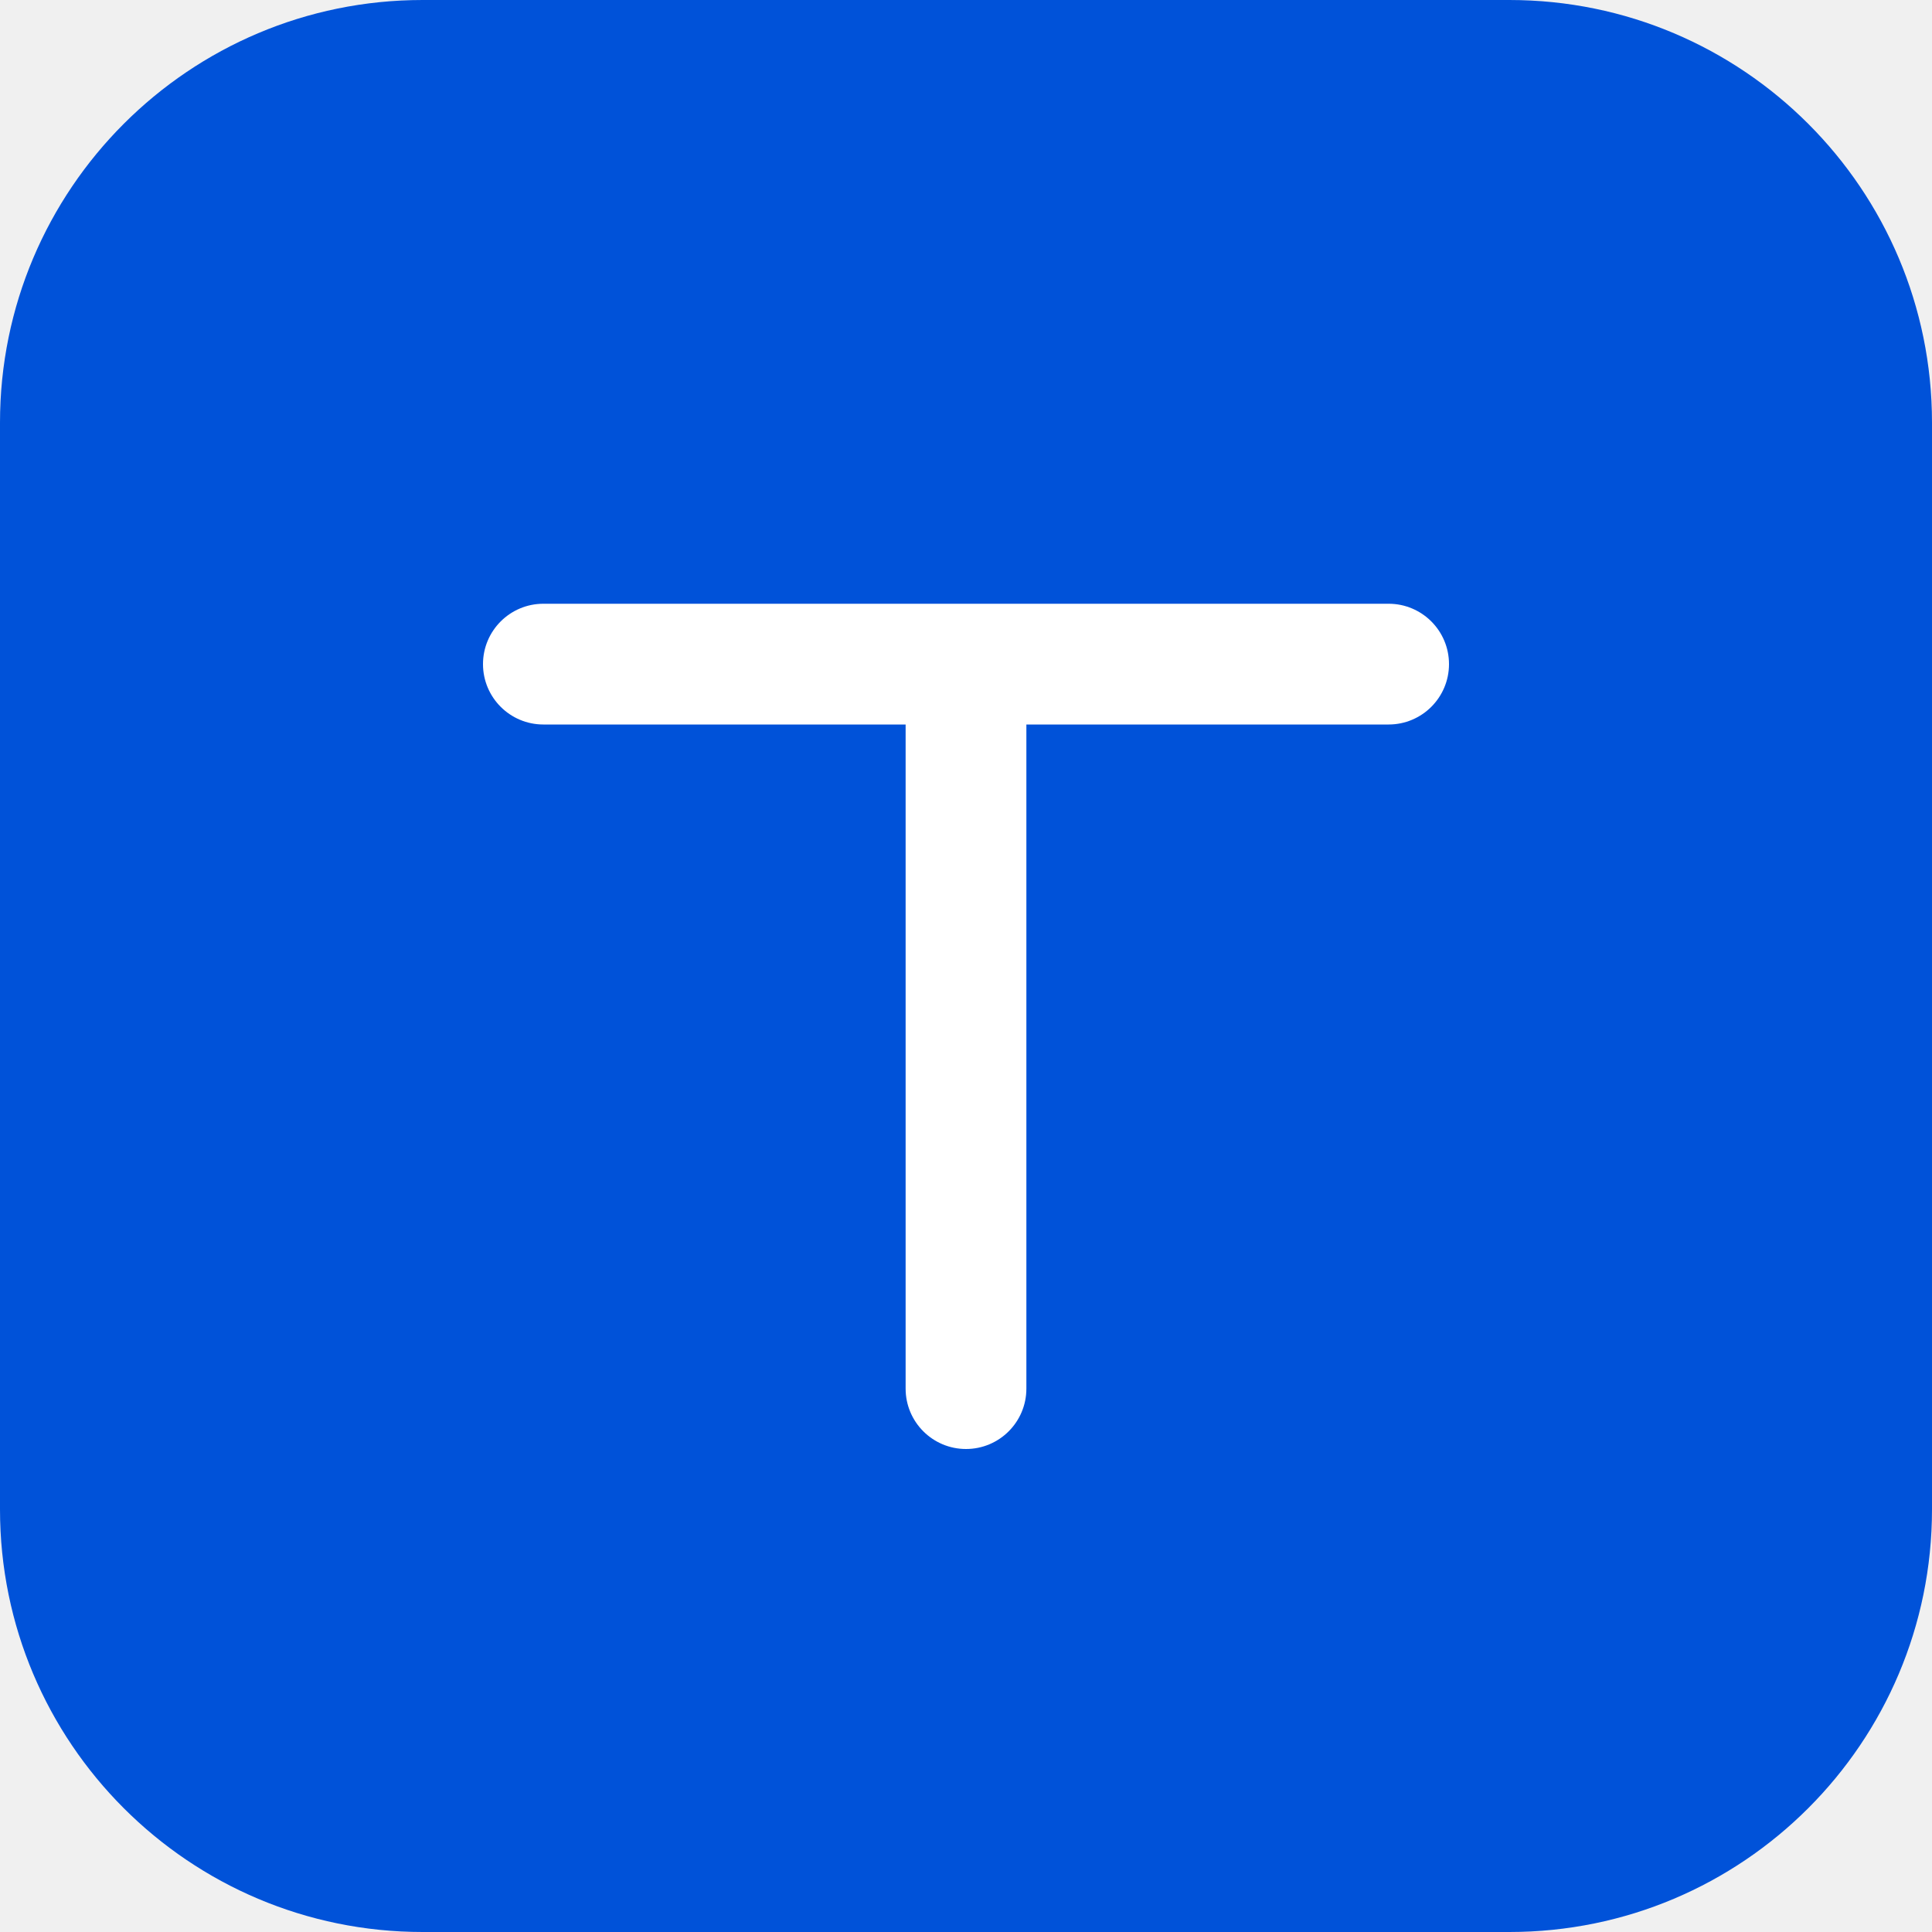
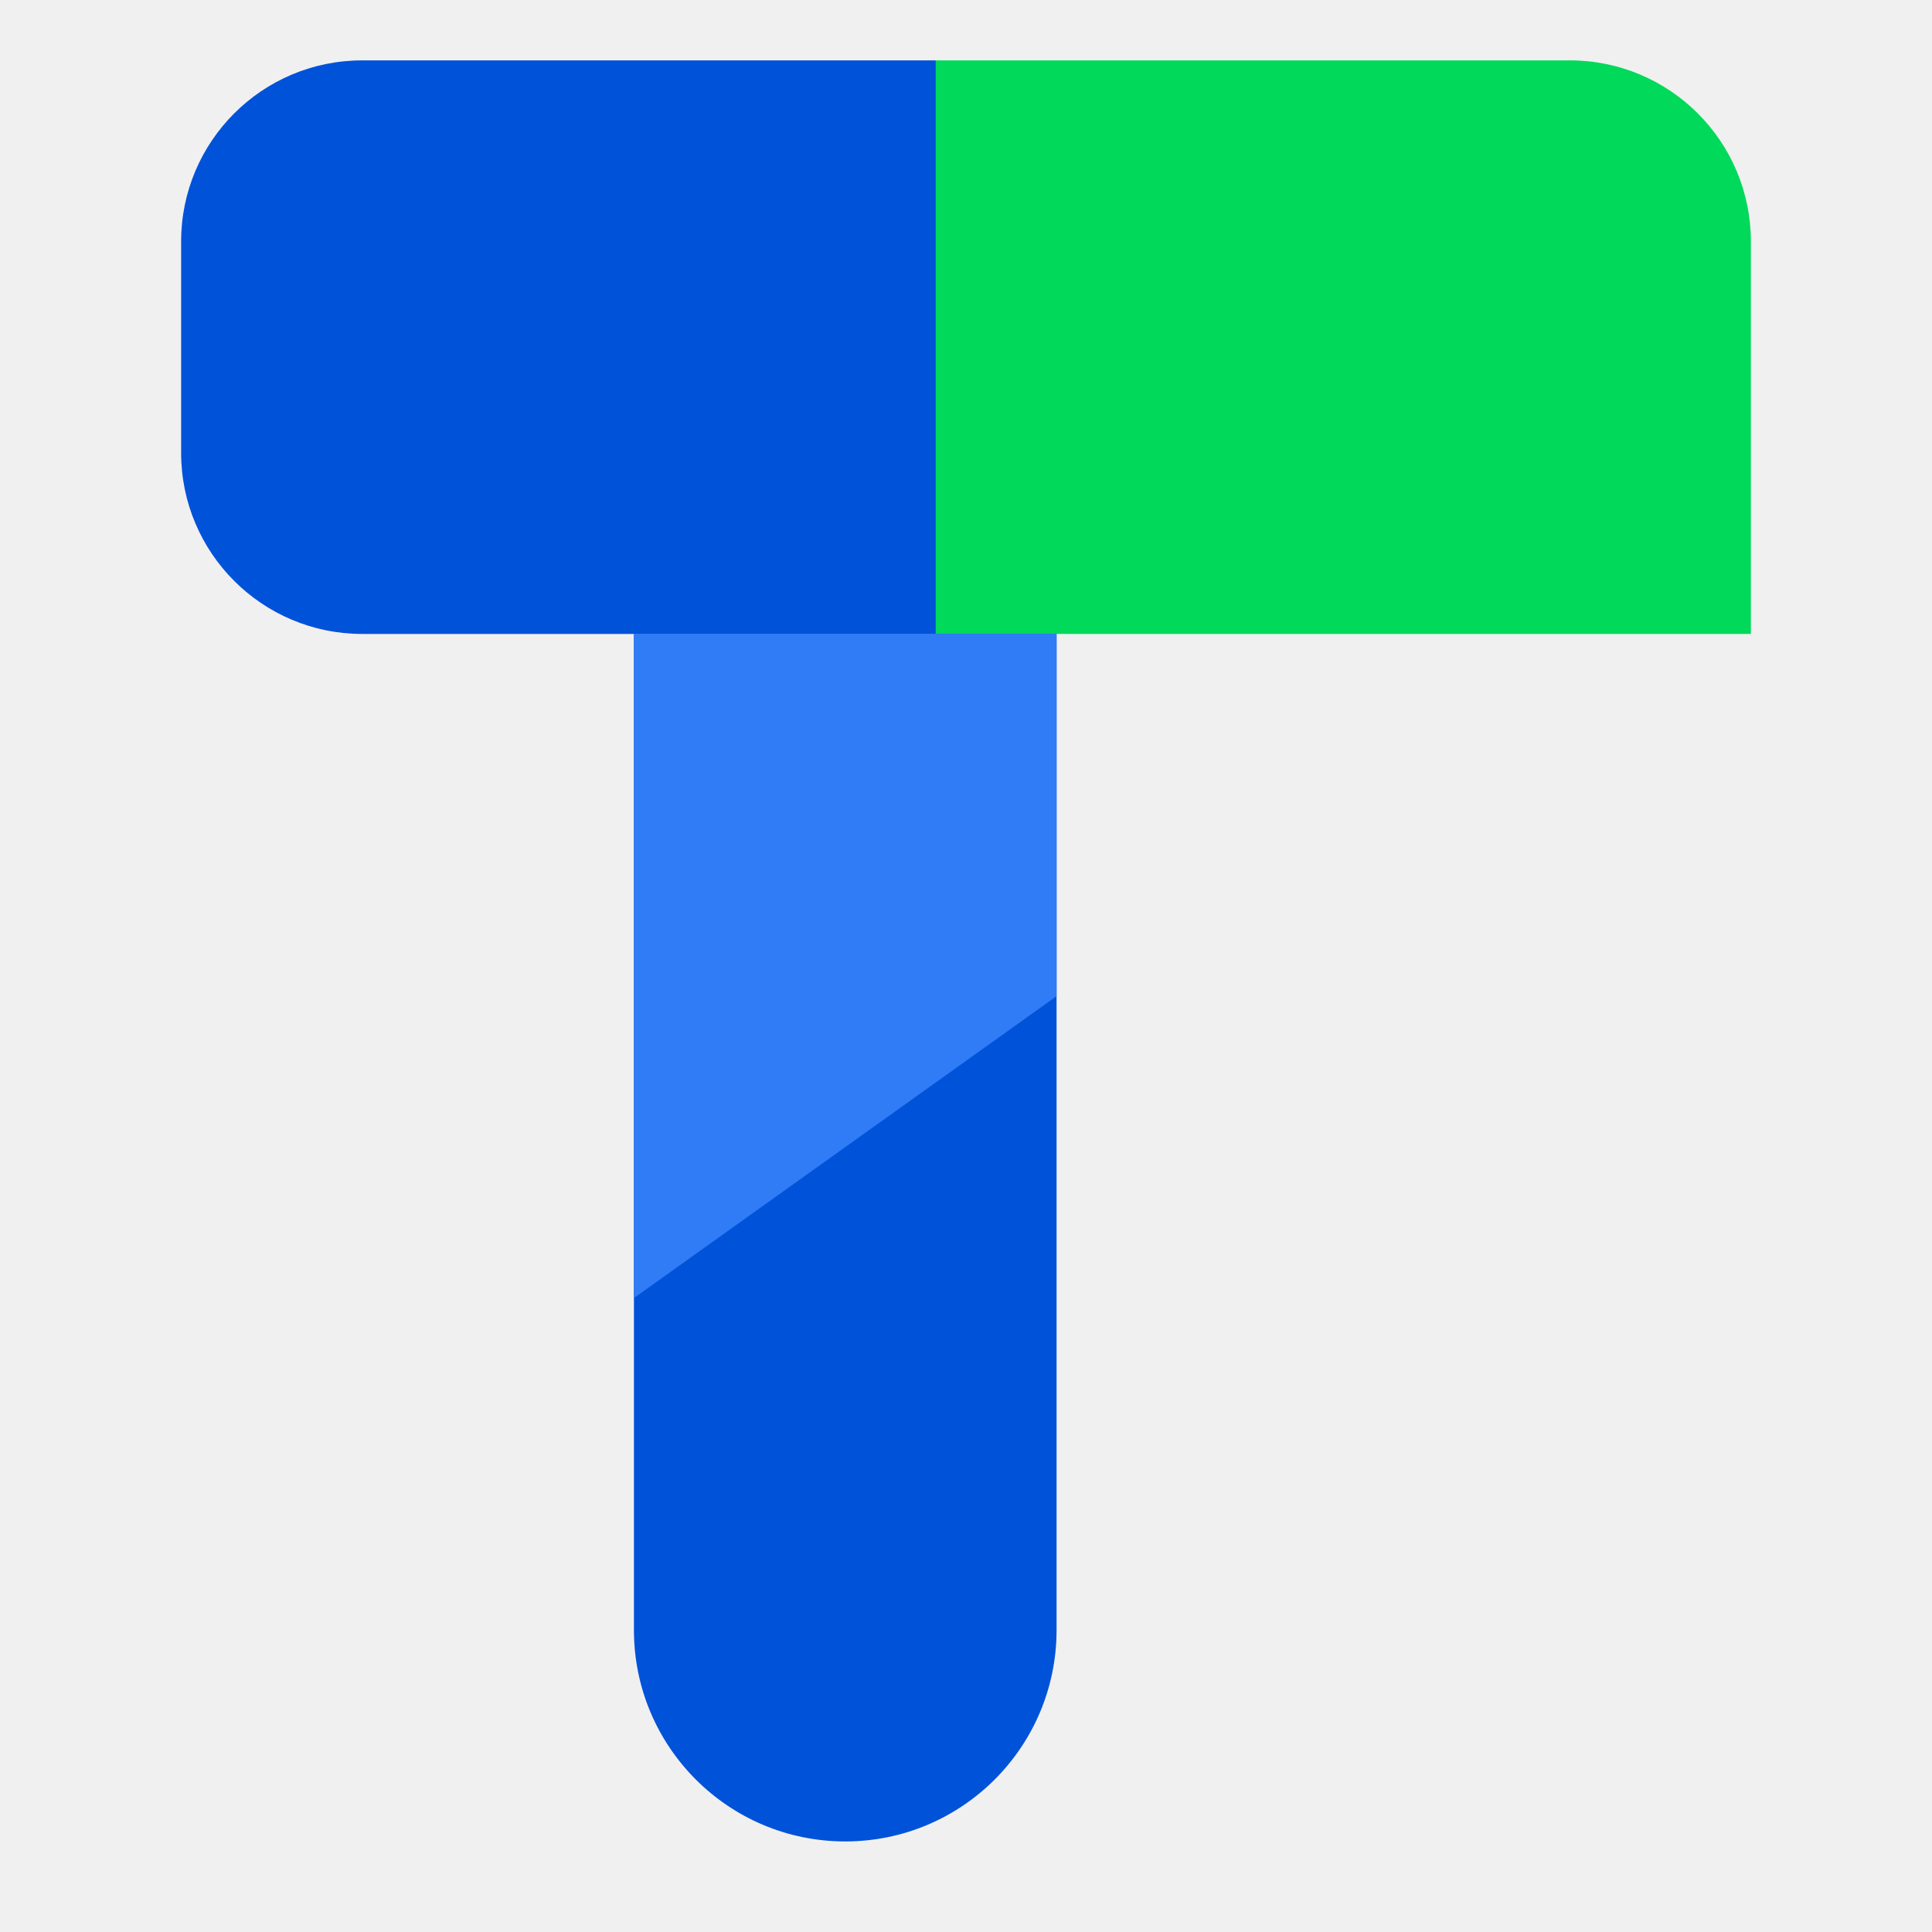
<svg xmlns="http://www.w3.org/2000/svg" viewBox="0 0 32 32">
-   <rect width="32" height="32" rx="7" fill="#0052d9" />
-   <path d="M9 10h14a1 1 0 0 1 0 2h-6v11a1 1 0 0 1-2 0V12H9a1 1 0 0 1 0-2Z" fill="#fff" />
+   <g transform="translate(3 1)">
+     <path d="M0 3a3 3 0 0 1 3-3h9.5v9.5H3A3 3 0 0 1 0 6.5Z" fill="#0052d9" />
+     <path d="M12.5 0H23a3 3 0 0 1 3 3v6.5H12.5Z" fill="#00d95a" />
+     <path d="M7.5 9.5h7V26a3.5 3.5 0 0 1-7 0Z" fill="#0052d9" />
+     <path d="M7.5 9.5h7v6l-7 5Z" fill="#2f7cf6" />
+   </g>
</svg>
